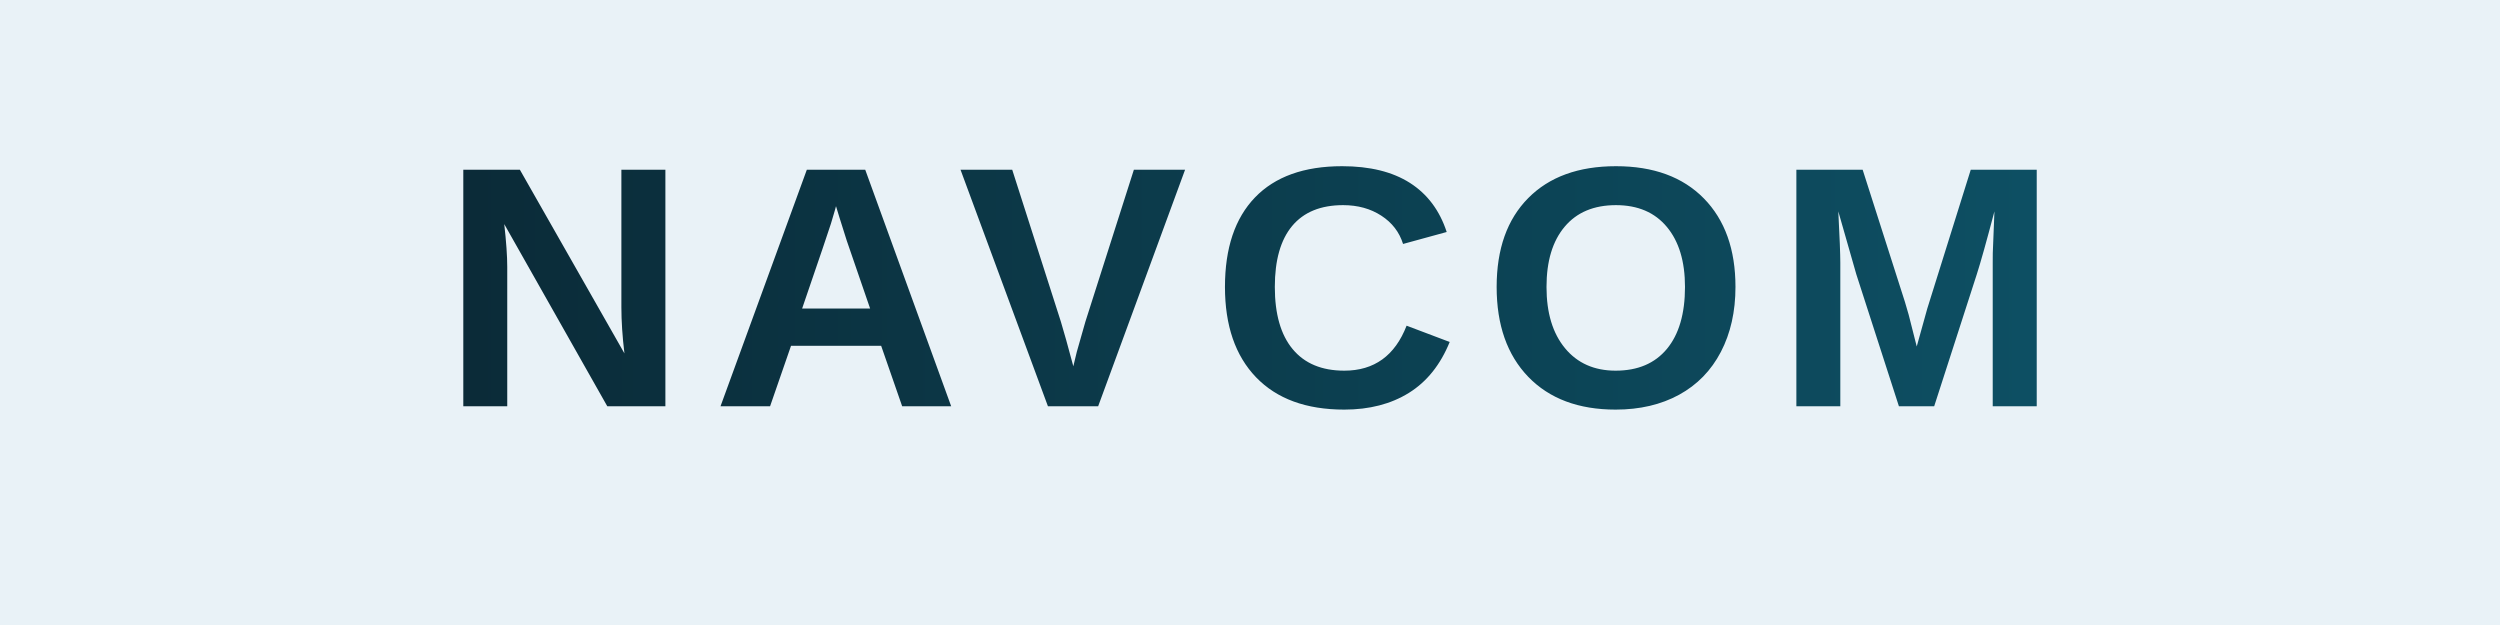
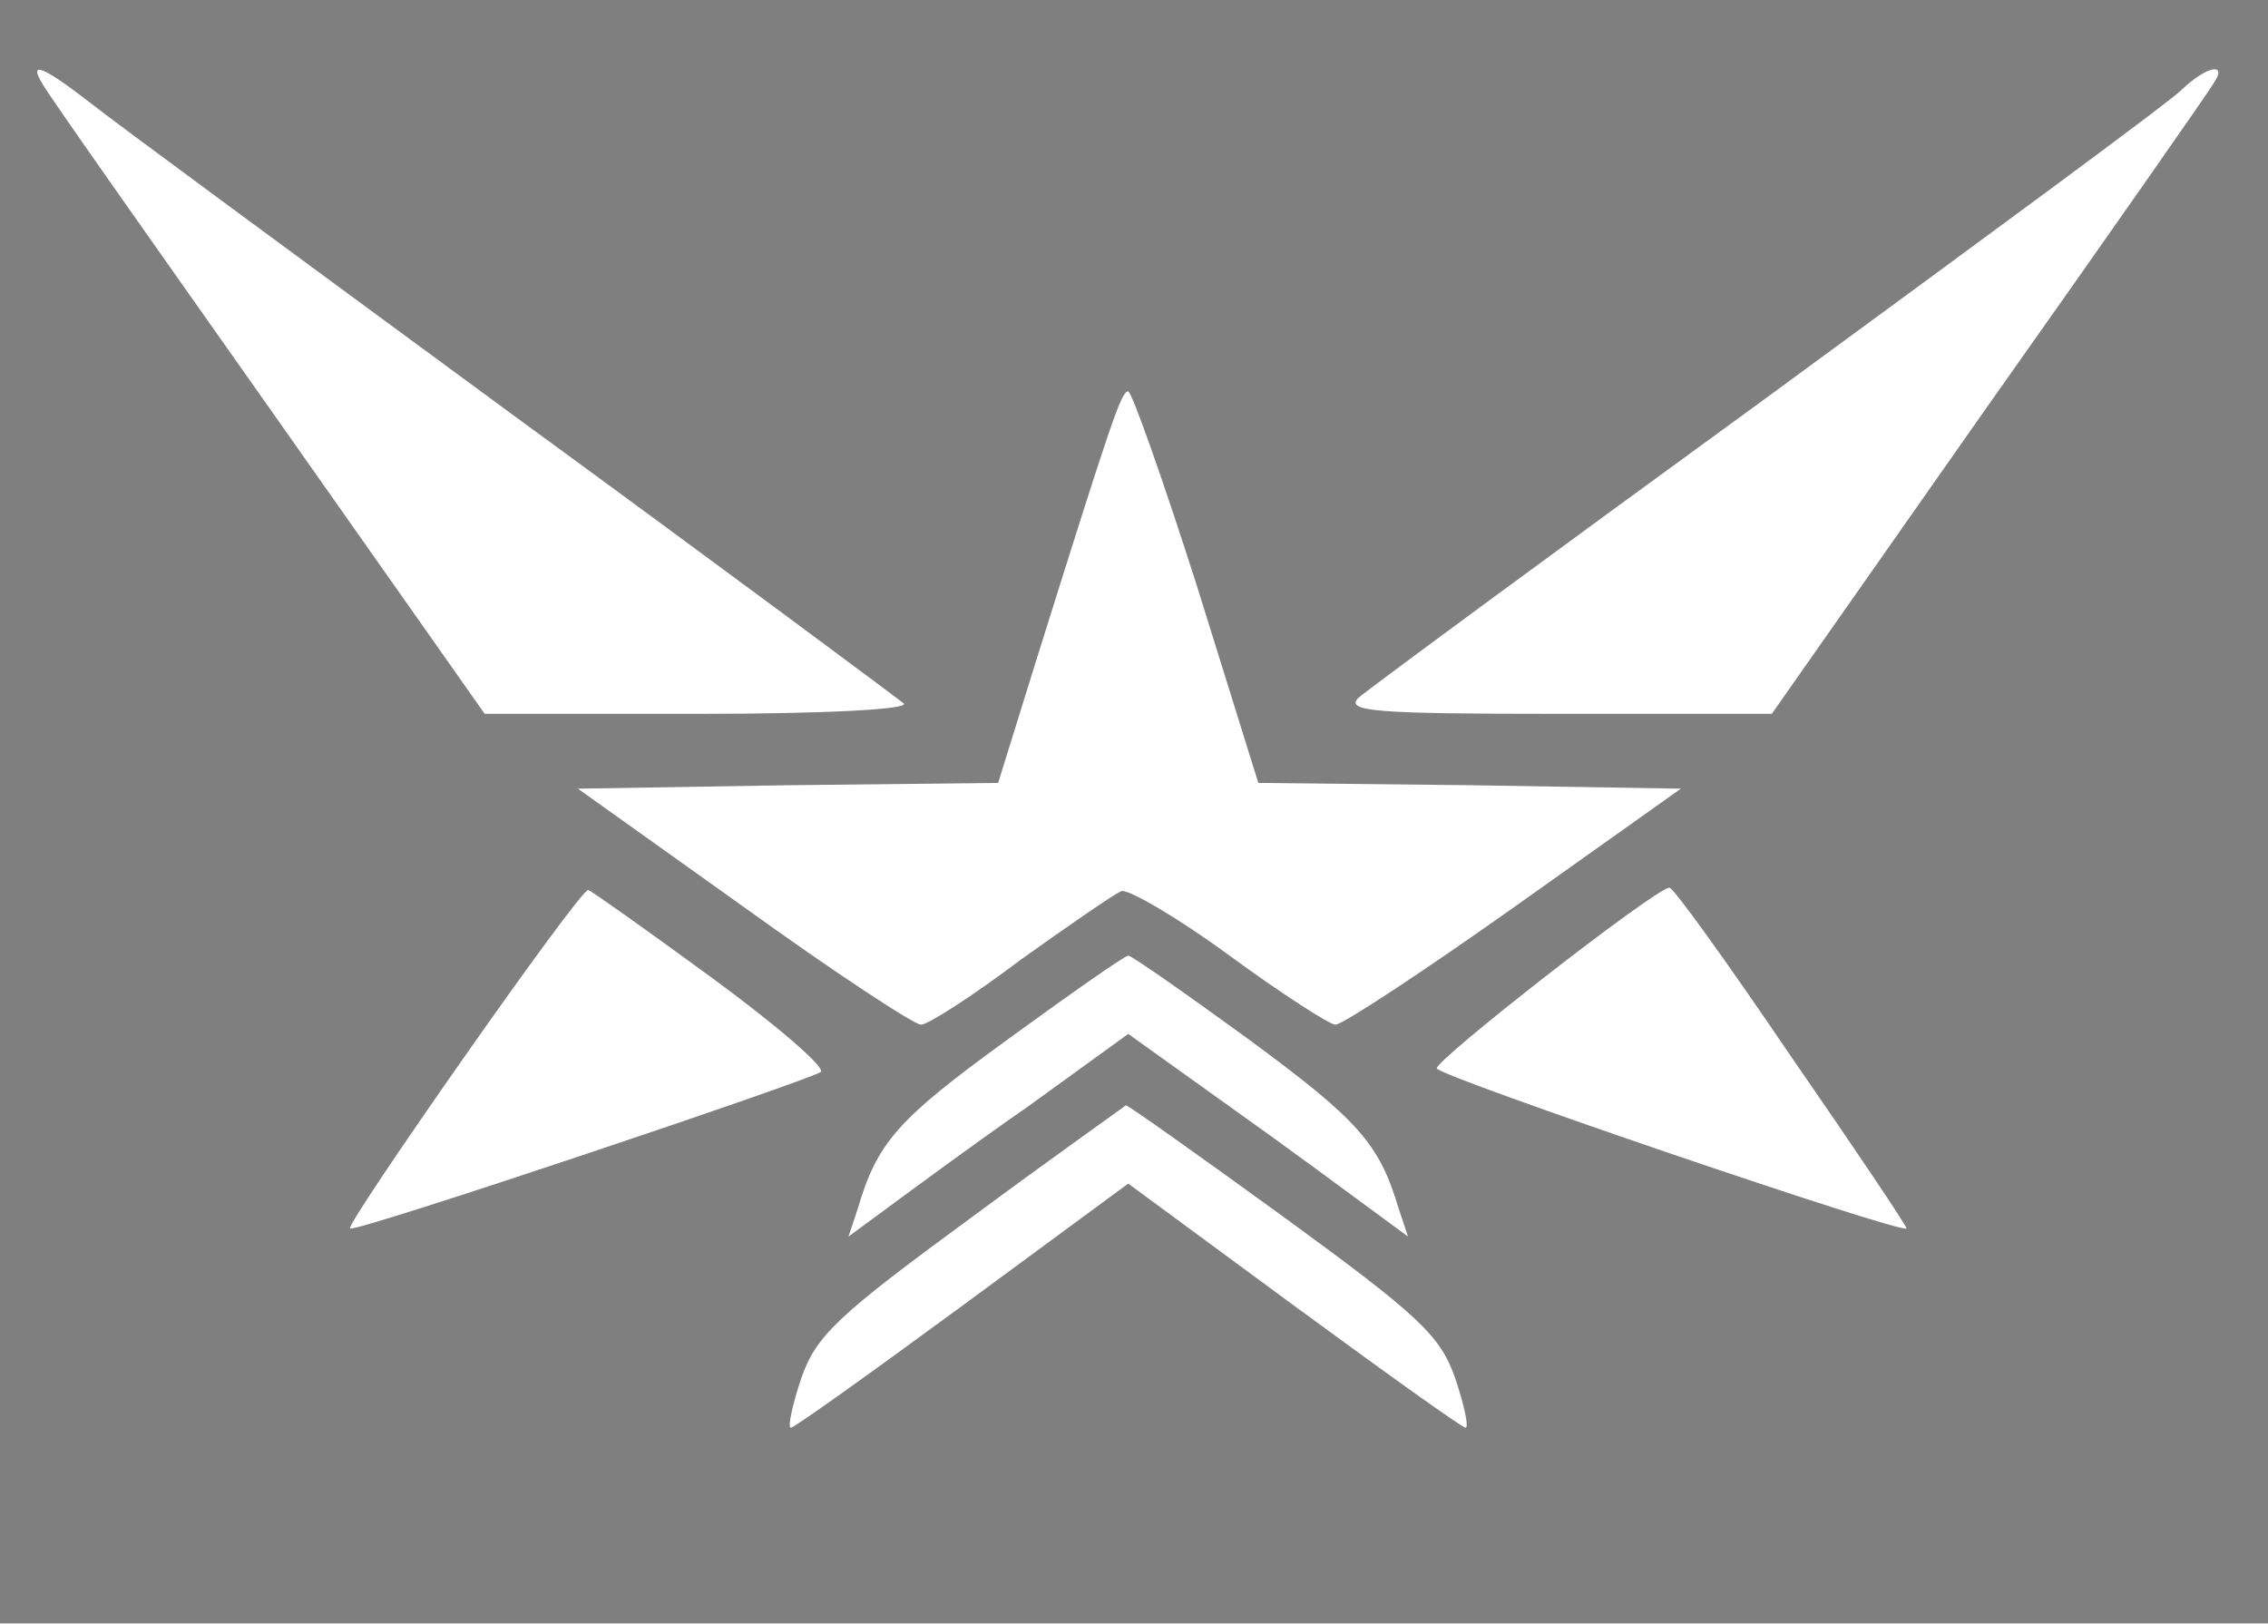
- <svg xmlns="http://www.w3.org/2000/svg" viewBox="0 0 640 160" role="img" aria-label="Navcom wordmark light">
-   <defs>
-     <linearGradient id="textGradientLight" x1="0%" y1="0%" x2="100%" y2="0%">
-       <stop offset="0%" stop-color="#0b2b38" />
-       <stop offset="100%" stop-color="#0d4f63" />
-     </linearGradient>
-   </defs>
-   <rect width="640" height="160" fill="#e9f2f7" />
-   <text x="320" y="104" text-anchor="middle" font-family="Arial, sans-serif" font-size="88" font-weight="700" fill="url(#textGradientLight)" letter-spacing="6">NAVCOM</text>
+ <svg xmlns="http://www.w3.org/2000/svg" version="1.0" width="197pt" height="141pt" viewBox="0 0 197 141" preserveAspectRatio="xMidYMid meet">
+   <g transform="translate(0,141) scale(0.1,-0.1)" fill="#000000" fill-opacity="0.5" stroke="none">
+     <path d="M0 705 l0 -705 985 0 985 0 0 705 0 705 -985 0 -985 0 0 -705z m78 616 c20 -16 186 -138 367 -271 182 -133 334 -246 340 -251 5 -5 -67 -9 -177 -9 l-187 0 -188 267 c-103 146 -192 272 -196 280 -13 21 1 15 41 -16z m1845 17 c-4 -7 -92 -133 -196 -280 l-188 -268 -187 0 c-157 0 -184 2 -172 14 8 7 168 125 355 261 187 137 349 256 360 267 22 21 40 24 28 6z m-883 -438 l53 -170 184 -2 183 -3 -145 -103 c-79 -56 -149 -102 -155 -102 -5 0 -47 27 -92 60 -45 33 -88 58 -94 56 -7 -3 -46 -30 -88 -60 -41 -31 -80 -56 -86 -56 -6 0 -76 46 -155 103 l-143 102 183 3 182 2 32 103 c68 217 75 237 81 237 3 0 30 -76 60 -170z m-422 -339 c56 -41 99 -78 95 -82 -9 -7 -405 -140 -409 -136 -4 4 201 297 207 294 3 -1 51 -35 107 -76z m938 -69 c56 -81 101 -148 100 -149 -4 -5 -406 132 -408 139 -3 6 189 156 202 157 3 1 51 -66 106 -147z m-471 15 c95 -70 113 -90 130 -147 l8 -24 -34 25 c-19 14 -73 54 -121 88 l-88 63 -87 -63 c-49 -34 -103 -74 -122 -88 l-34 -25 8 24 c17 58 35 78 130 147 55 40 102 73 105 73 3 0 50 -33 105 -73z m30 -154 c118 -86 136 -103 149 -140 8 -24 12 -43 9 -43 -3 0 -70 48 -149 106 l-144 106 -144 -106 c-79 -58 -146 -106 -149 -106 -3 0 1 19 9 43 13 37 31 54 147 139 73 54 134 97 135 98 2 0 64 -44 137 -97z" />
+   </g>
</svg>
